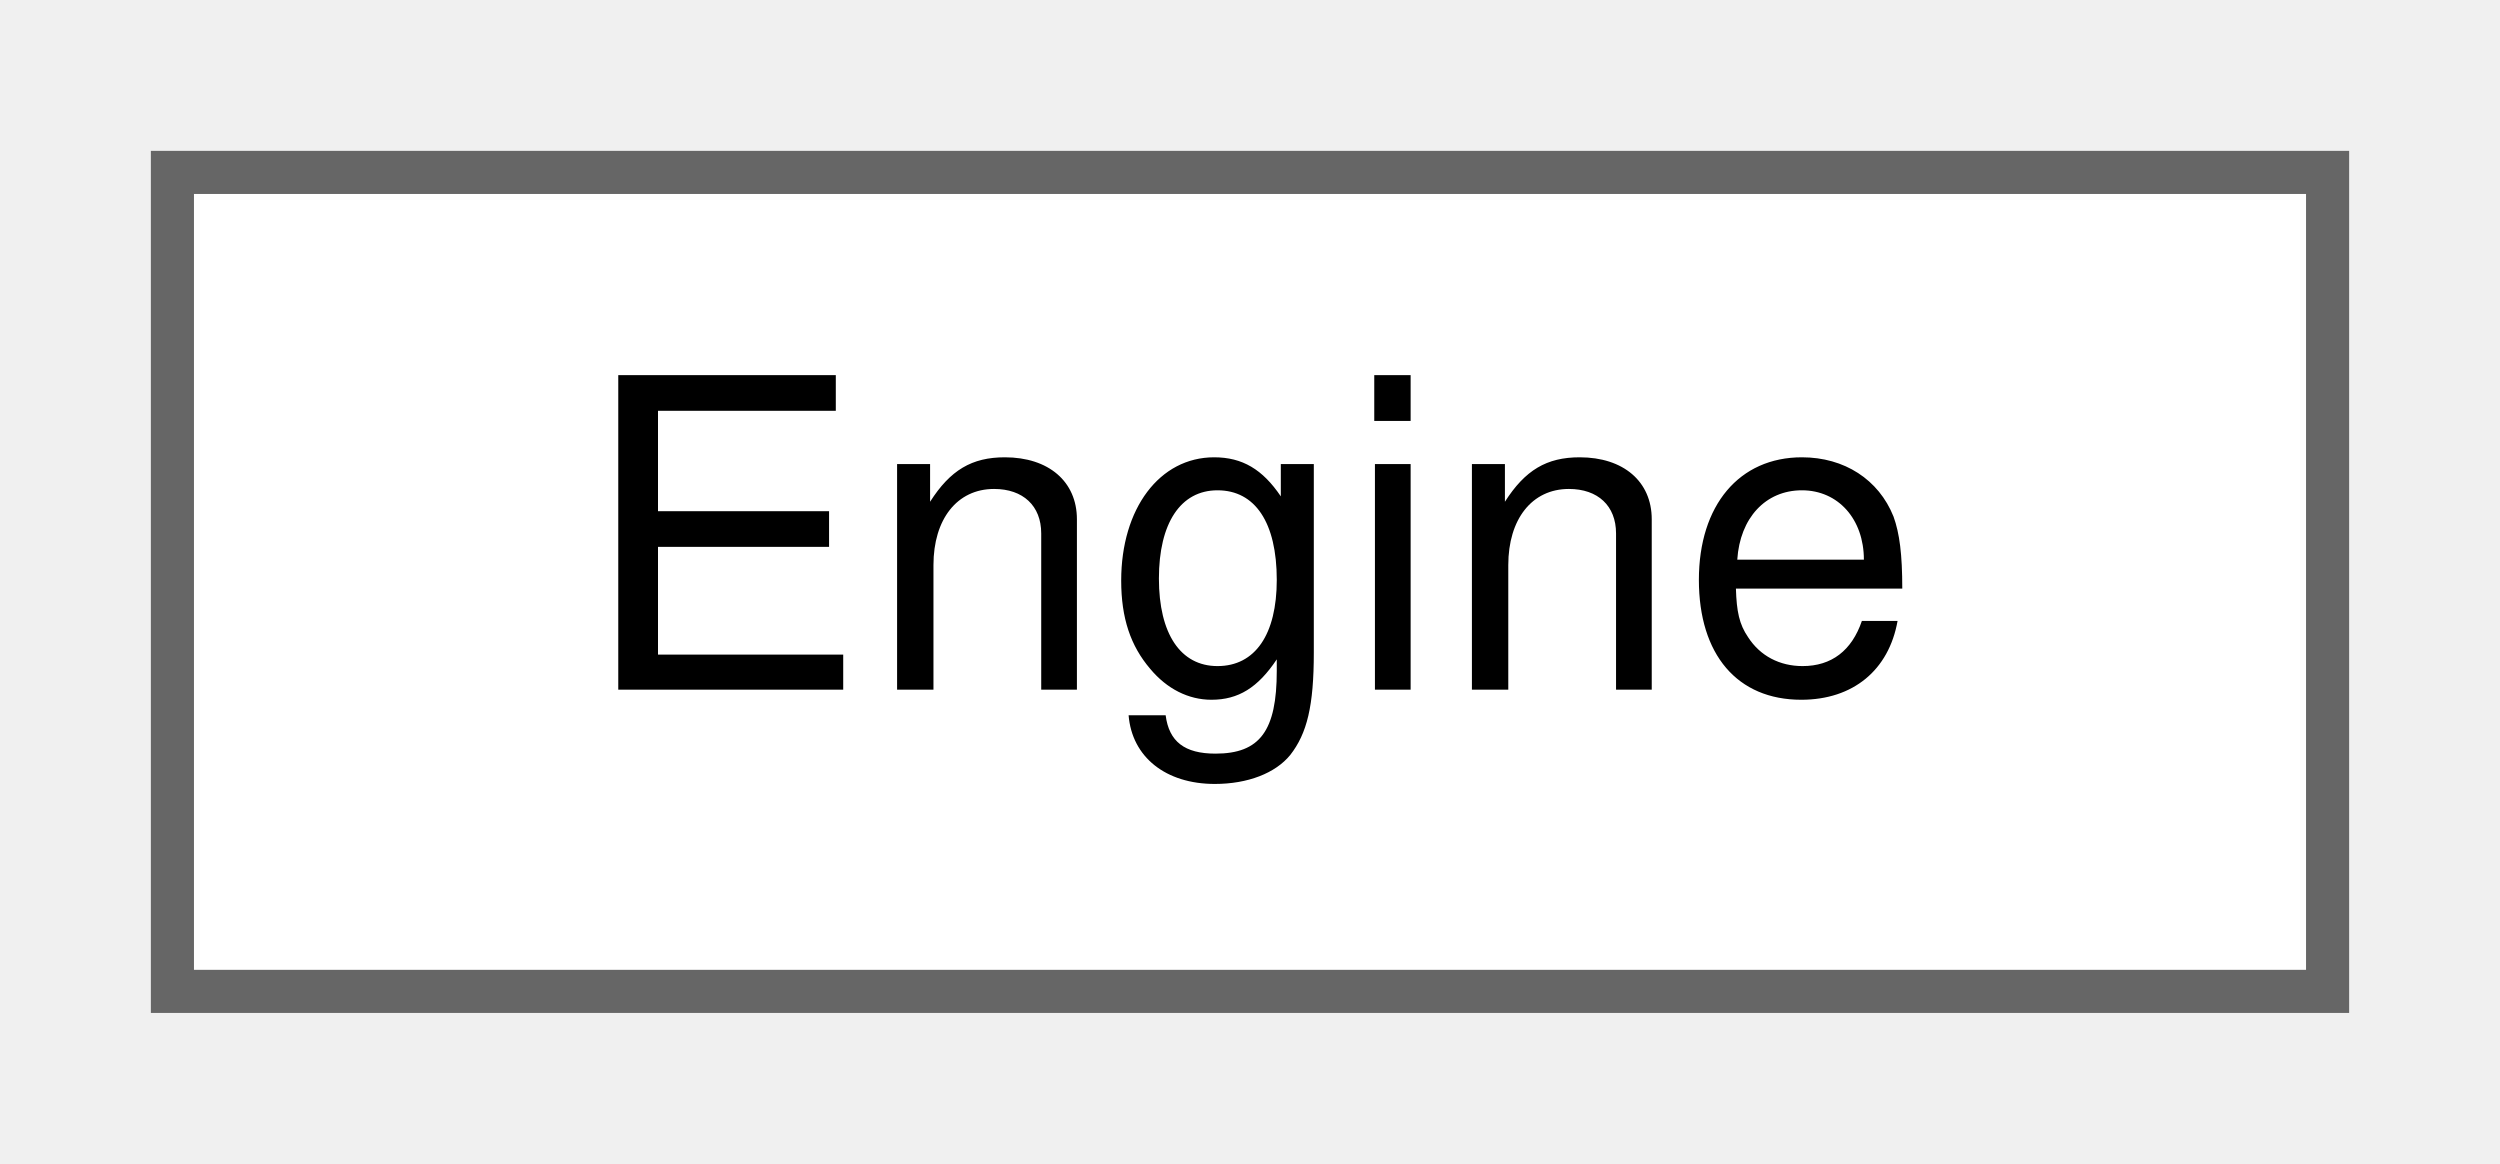
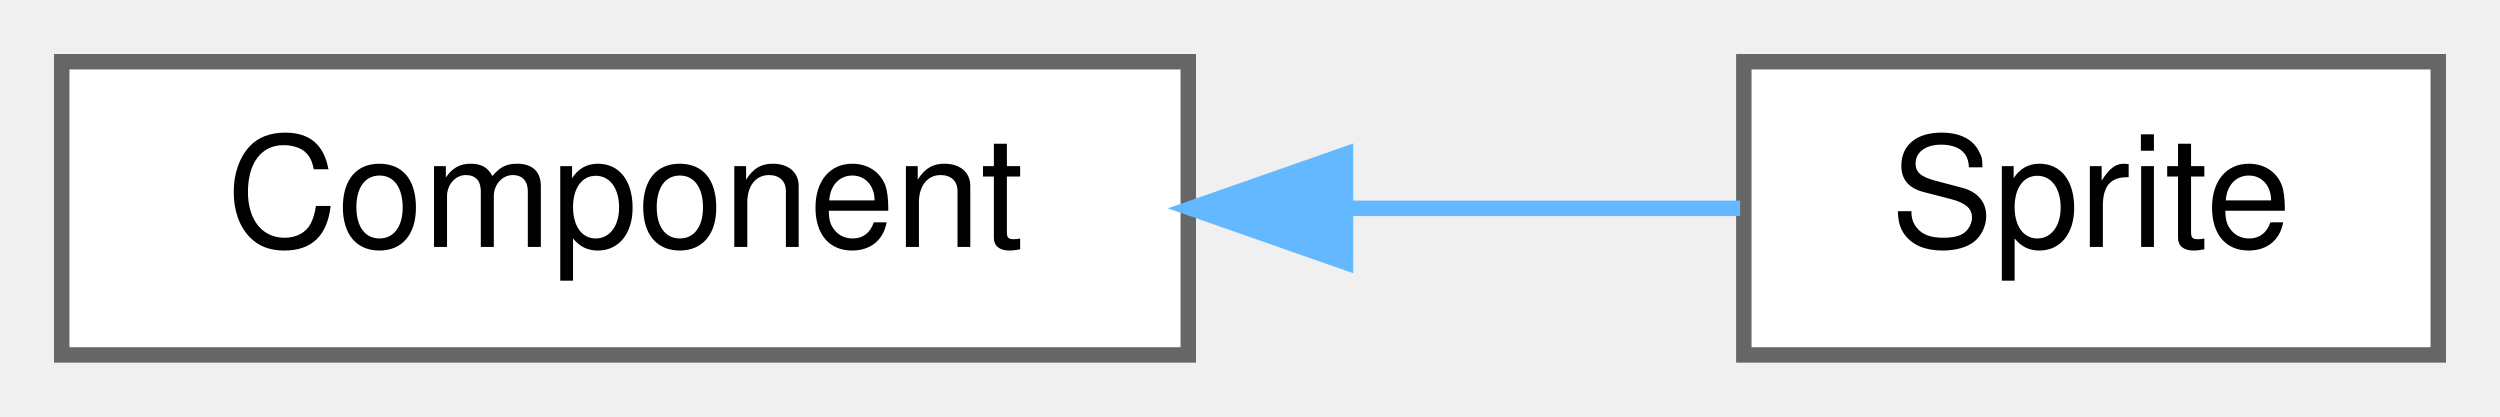
- <svg xmlns="http://www.w3.org/2000/svg" xmlns:xlink="http://www.w3.org/1999/xlink" width="58pt" height="27pt" viewBox="0.00 0.00 58.00 27.00">
+ <svg xmlns="http://www.w3.org/2000/svg" xmlns:xlink="http://www.w3.org/1999/xlink" width="162pt" height="27pt" viewBox="0.00 0.00 162.00 27.00">
  <g id="graph0" class="graph" transform="scale(1 1) rotate(0) translate(4 23)">
    <g id="Node000000" class="node">
      <g id="a_Node000000">
-         <a xlink:href="class_engine.html" target="_top" xlink:title=" ">
-           <polygon fill="white" stroke="#666666" points="50,-19 0,-19 0,0 50,0 50,-19" />
-           <text text-anchor="middle" x="25" y="-7" font-family="Helvetica,sans-Serif" font-size="10.00">Engine</text>
+         <a xlink:href="class_component.html" target="_top" xlink:title=" ">
+           <polygon fill="white" stroke="#666666" points="73,-19 0,-19 0,0 73,0 73,-19" />
+           <text text-anchor="middle" x="36.5" y="-7" font-family="Helvetica,sans-Serif" font-size="10.00">Component</text>
+         </a>
+       </g>
+     </g>
+     <g id="Node000001" class="node">
+       <g id="a_Node000001">
+         <a xlink:href="class_sprite.html" target="_top" xlink:title="Component that represents a 2D sprite to be rendered. The Sprite component holds a reference to a Tex...">
+           <polygon fill="white" stroke="#666666" points="154,-19 109,-19 109,0 154,0 154,-19" />
+           <text text-anchor="middle" x="131.5" y="-7" font-family="Helvetica,sans-Serif" font-size="10.00">Sprite</text>
+         </a>
+       </g>
+     </g>
+     <g id="edge1_Node000000_Node000001" class="edge">
+       <g id="a_edge1_Node000000_Node000001">
+         <a xlink:title=" ">
+           <path fill="none" stroke="#63b8ff" d="M83.47,-9.5C92.3,-9.5 101.15,-9.5 108.76,-9.5" />
+           <polygon fill="#63b8ff" stroke="#63b8ff" points="83.19,-6 73.19,-9.5 83.19,-13 83.19,-6" />
        </a>
      </g>
    </g>
  </g>
</svg>
